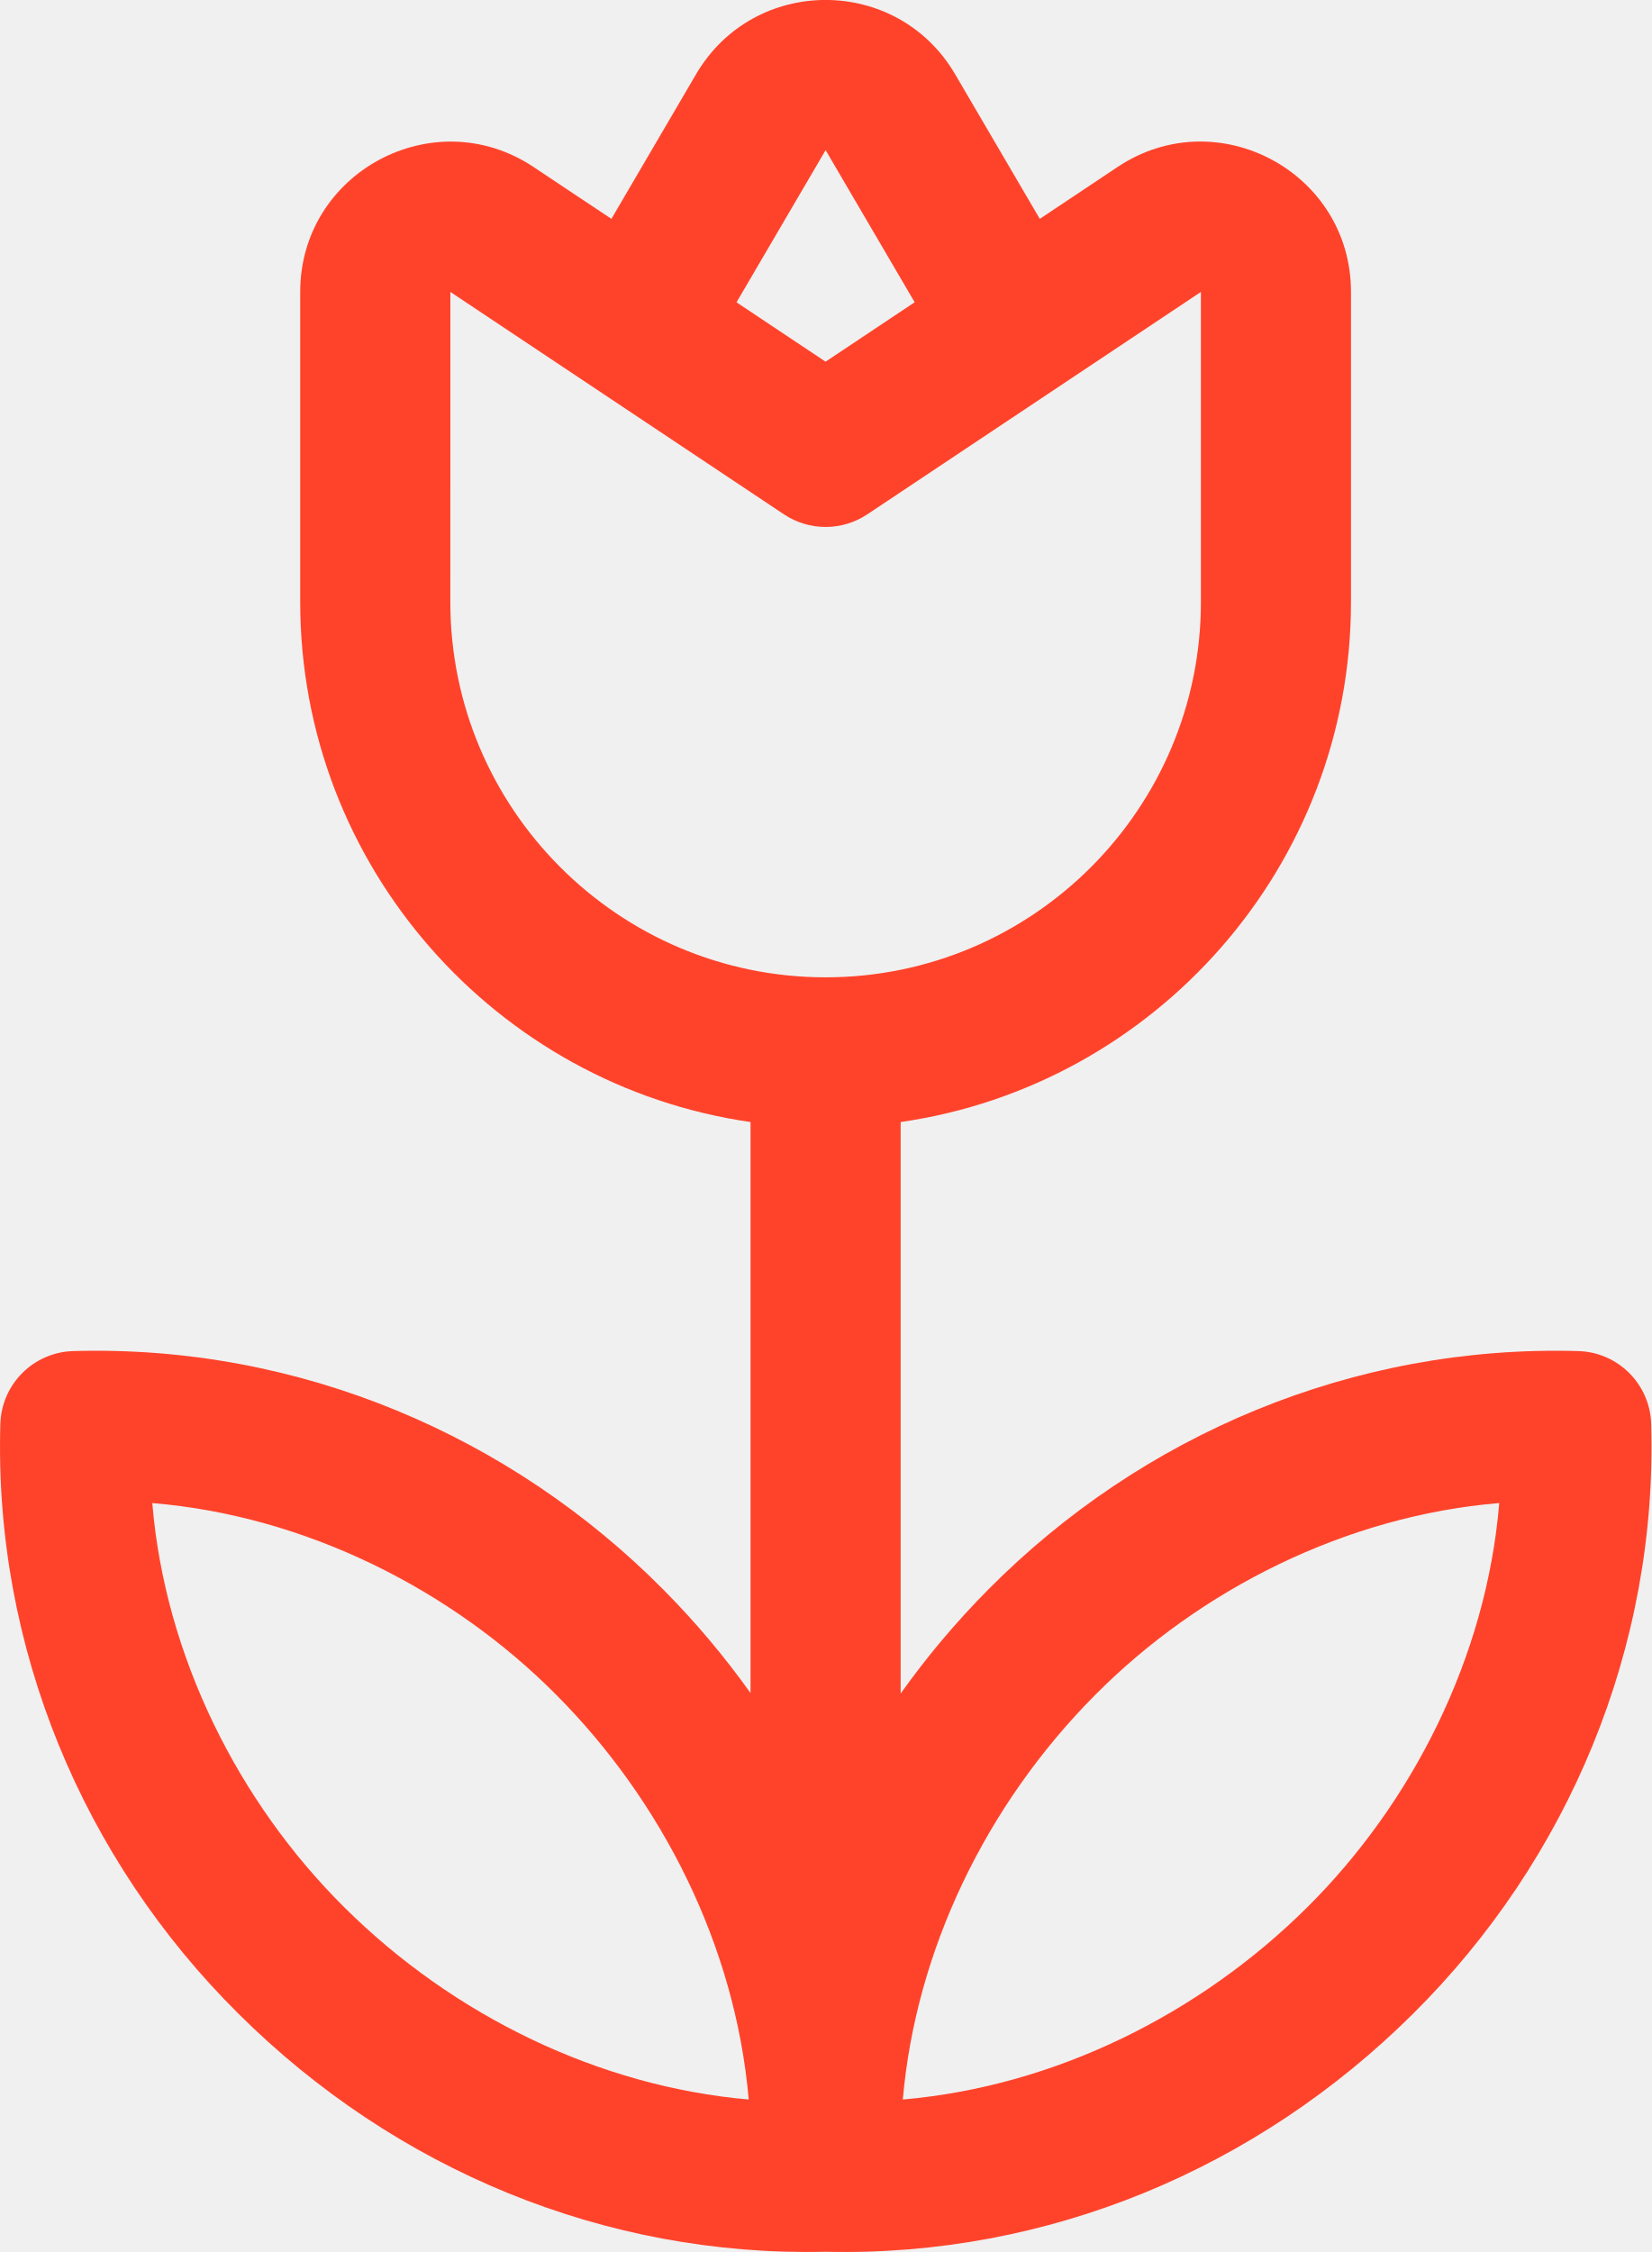
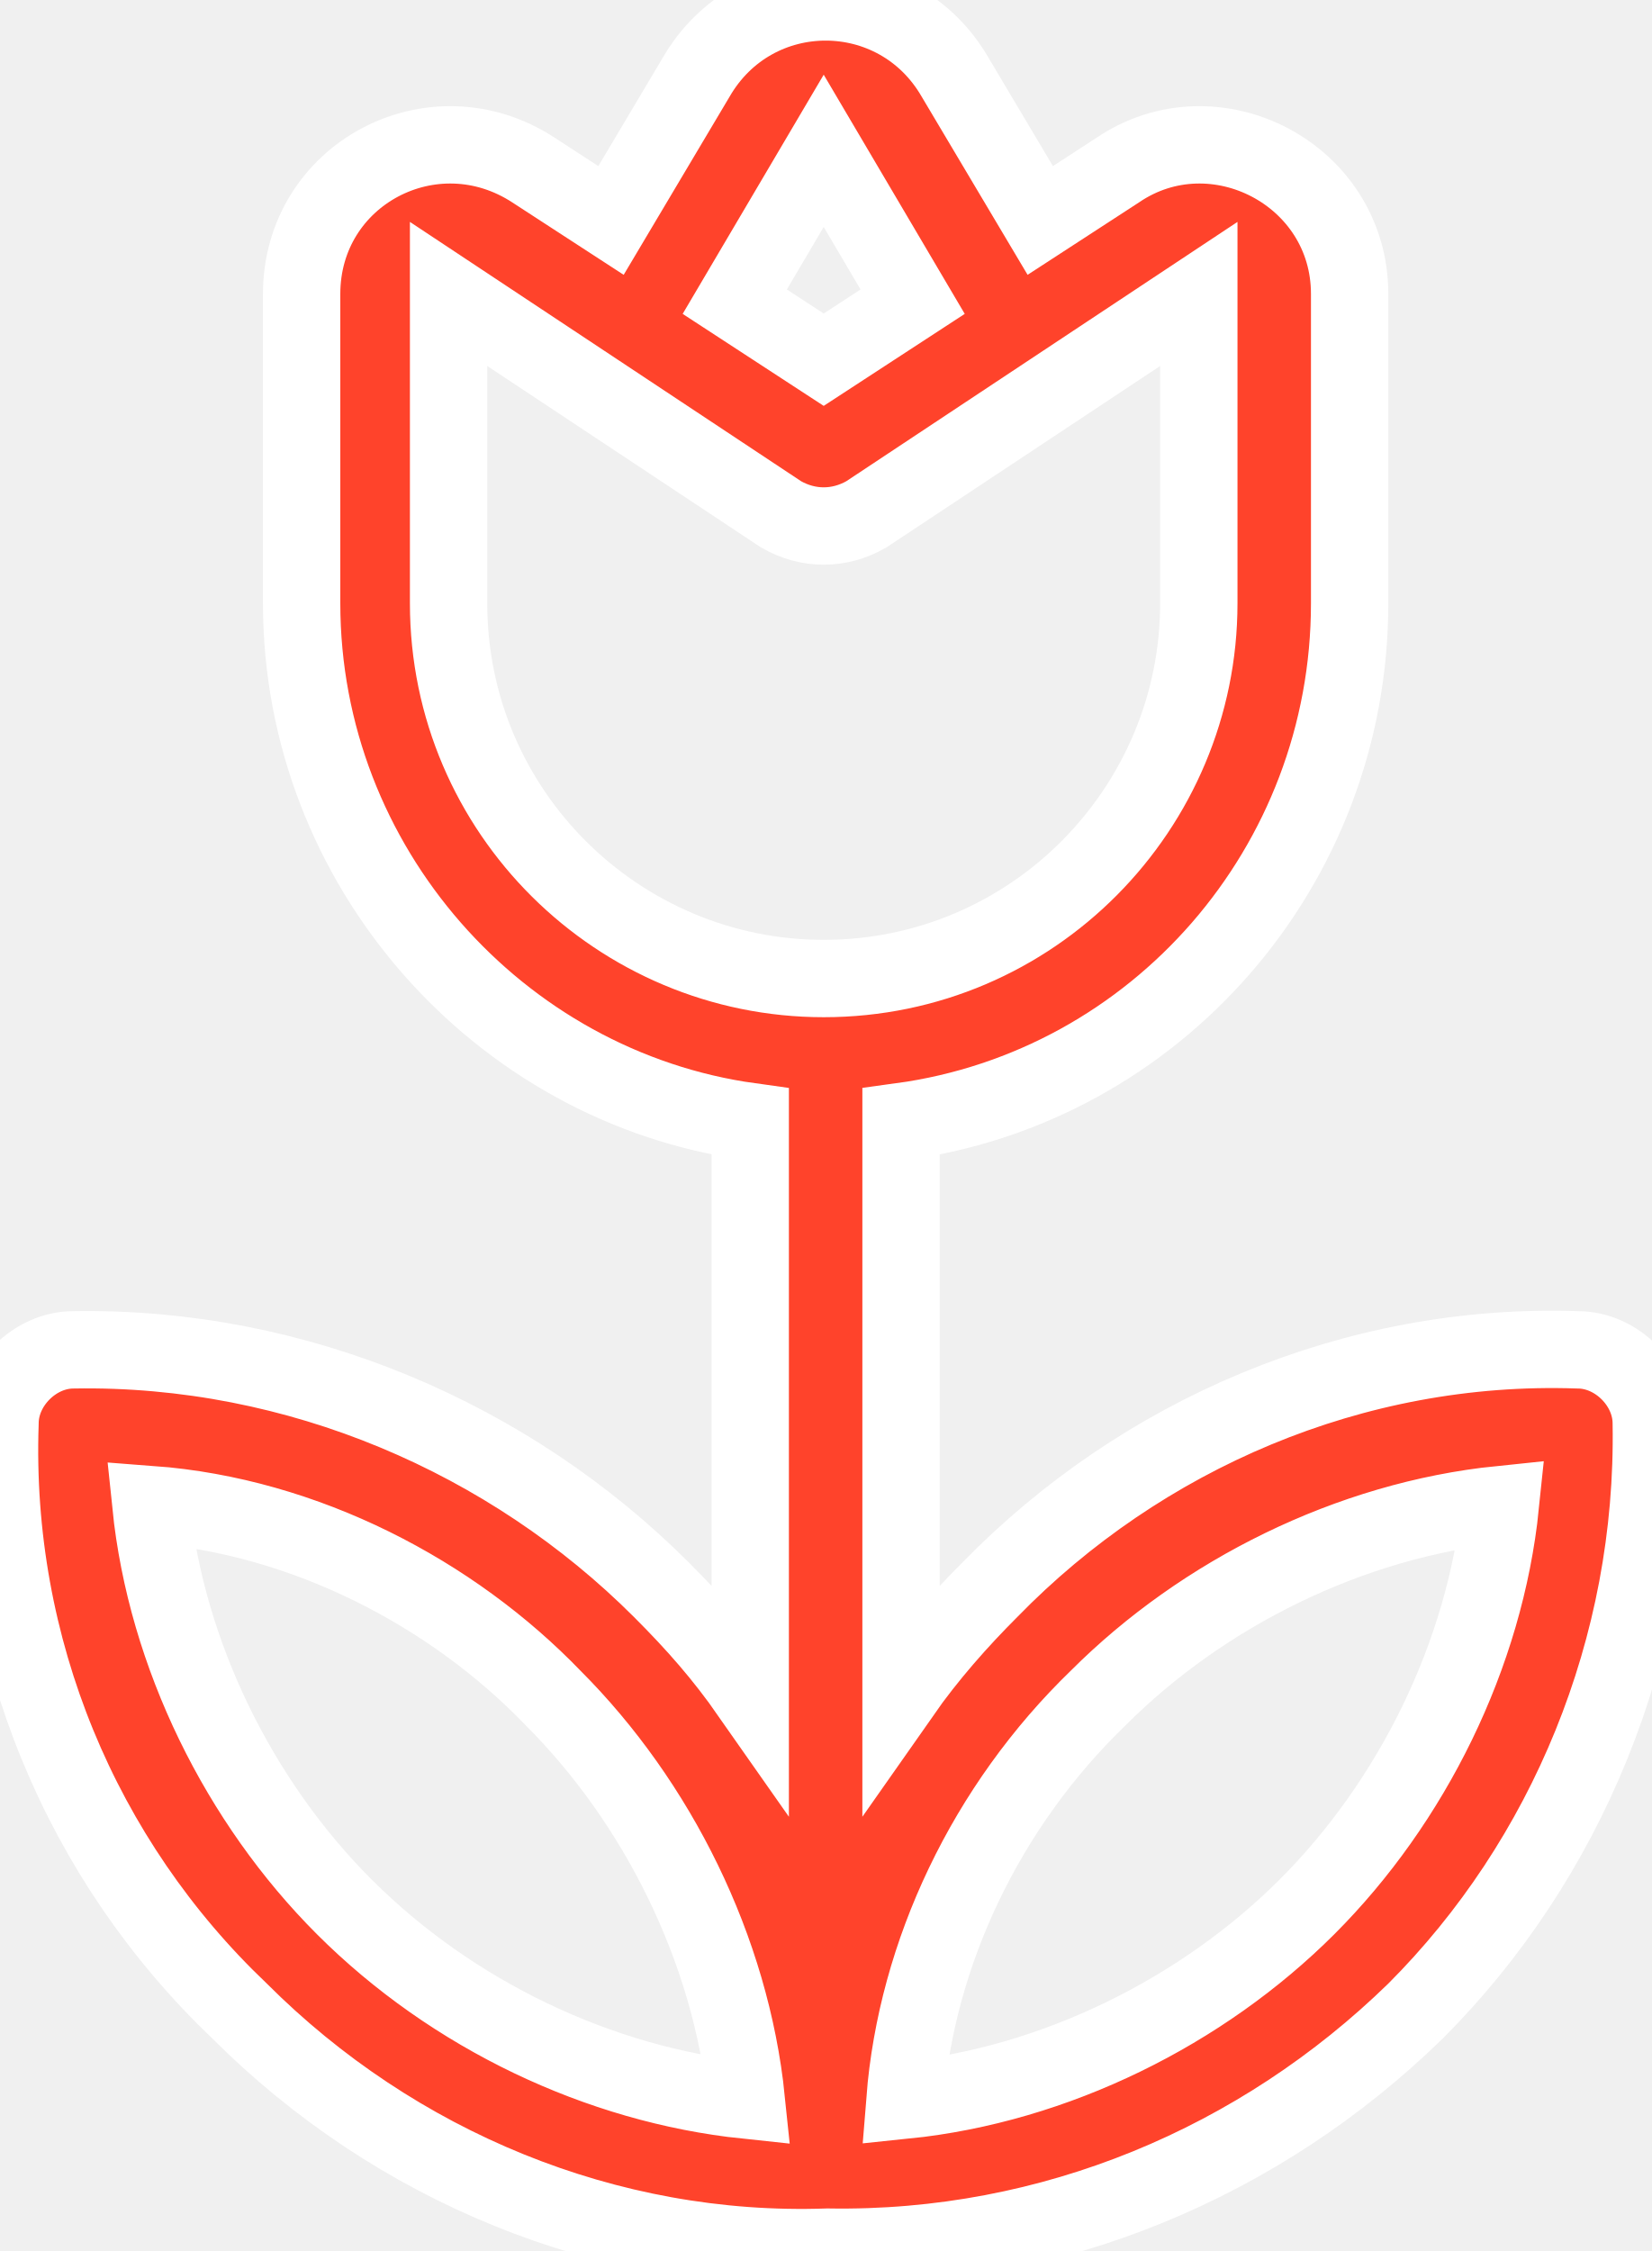
- <svg xmlns="http://www.w3.org/2000/svg" version="1.1" id="Layer_1" x="0px" y="0px" viewBox="-223 25 42.674 58.187" style="enable-background:new -223 25 42.674 58.187;" xml:space="preserve">
+ <svg xmlns="http://www.w3.org/2000/svg" version="1.1" id="Layer_1" x="0px" y="0px" viewBox="-458 -14.2 42.7 58.2" style="enable-background:new -458 -14.2 42.7 58.2;" xml:space="preserve">
+   <style type="text/css">
+ 	.st0{fill:#FF432B;stroke:#FFFFFF;stroke-width:2;stroke-miterlimit:10;}
+ </style>
  <g>
    <g>
-       <path style="fill:#FF432B;" d="M-180.335,61.791c-0.03-1.027-0.855-1.852-1.882-1.882c-5.813-0.168-11.282,2.163-15.241,6.155    c-0.831,0.836-1.588,1.736-2.27,2.693V53.991c6.57-0.944,11.636-6.609,11.636-13.437v-8.013c0-3.094-3.456-4.944-6.03-3.227    l-2.011,1.341l-2.187-3.736c-1.498-2.559-5.196-2.561-6.695,0l-2.187,3.736l-2.011-1.34c-2.575-1.716-6.03,0.133-6.03,3.227v8.012    c0,6.827,5.066,12.493,11.636,13.437v14.754c-0.679-0.952-1.433-1.848-2.259-2.679c-3.917-3.949-9.37-6.327-15.243-6.157    c-1.027,0.03-1.852,0.855-1.882,1.882c-0.169,5.773,2.136,11.256,6.155,15.242c4.047,4.023,9.463,6.281,15.173,6.148    c5.756,0.134,11.158-2.157,15.171-6.146C-182.485,73.061-180.166,67.583-180.335,61.791z M-214.103,74.281    c-2.735-2.712-4.635-6.491-4.962-10.445c3.988,0.331,7.758,2.252,10.447,4.964c2.721,2.736,4.619,6.471,4.964,10.447    C-207.492,78.913-211.261,77.106-214.103,74.281z M-201.667,28.879l2.301,3.931l-2.302,1.535l-2.301-1.534L-201.667,28.879z     M-201.667,50.252c-5.347,0-9.697-4.35-9.697-9.697l0.001-8.012l8.62,5.747c0.652,0.434,1.5,0.434,2.152,0l8.621-5.747v8.012    C-191.97,45.902-196.32,50.252-201.667,50.252z M-189.225,74.283c-2.748,2.732-6.487,4.621-10.447,4.964    c0.333-3.838,2.14-7.607,4.966-10.449c2.723-2.746,6.507-4.636,10.445-4.962C-184.592,67.823-186.514,71.593-189.225,74.283z" />
+       <path class="st0" d="M-415.3,22.6c0-1-0.9-1.9-1.9-1.9c-5.8-0.2-11.3,2.2-15.2,6.2c-0.8,0.8-1.6,1.7-2.3,2.7V14.8    c6.6-0.9,11.6-6.6,11.6-13.4v-8c0-3.1-3.5-4.9-6-3.2l-2,1.3l-2.2-3.7c-1.5-2.6-5.2-2.6-6.7,0l-2.2,3.7l-2-1.3    c-2.6-1.7-6,0.1-6,3.2v8c0,6.8,5.1,12.5,11.6,13.4v14.8c-0.7-1-1.4-1.8-2.3-2.7c-3.9-3.9-9.4-6.3-15.2-6.2c-1,0-1.9,0.9-1.9,1.9    c-0.2,5.8,2.1,11.3,6.2,15.2c4,4,9.5,6.3,15.2,6.1c5.8,0.1,11.2-2.2,15.2-6.1C-417.5,33.9-415.2,28.4-415.3,22.6z M-449.1,35.1    c-2.7-2.7-4.6-6.5-5-10.4c4,0.3,7.8,2.3,10.4,5c2.7,2.7,4.6,6.5,5,10.4C-442.5,39.7-446.3,37.9-449.1,35.1z M-436.7-10.3l2.3,3.9    l-2.3,1.5l-2.3-1.5L-436.7-10.3z M-436.7,11.1c-5.3,0-9.7-4.3-9.7-9.7l0-8l8.6,5.7c0.7,0.4,1.5,0.4,2.2,0l8.6-5.7v8    C-427,6.7-431.3,11.1-436.7,11.1z M-424.2,35.1c-2.7,2.7-6.5,4.6-10.4,5c0.3-3.8,2.1-7.6,5-10.4c2.7-2.7,6.5-4.6,10.4-5    C-419.6,28.6-421.5,32.4-424.2,35.1z" />
    </g>
  </g>
</svg>
